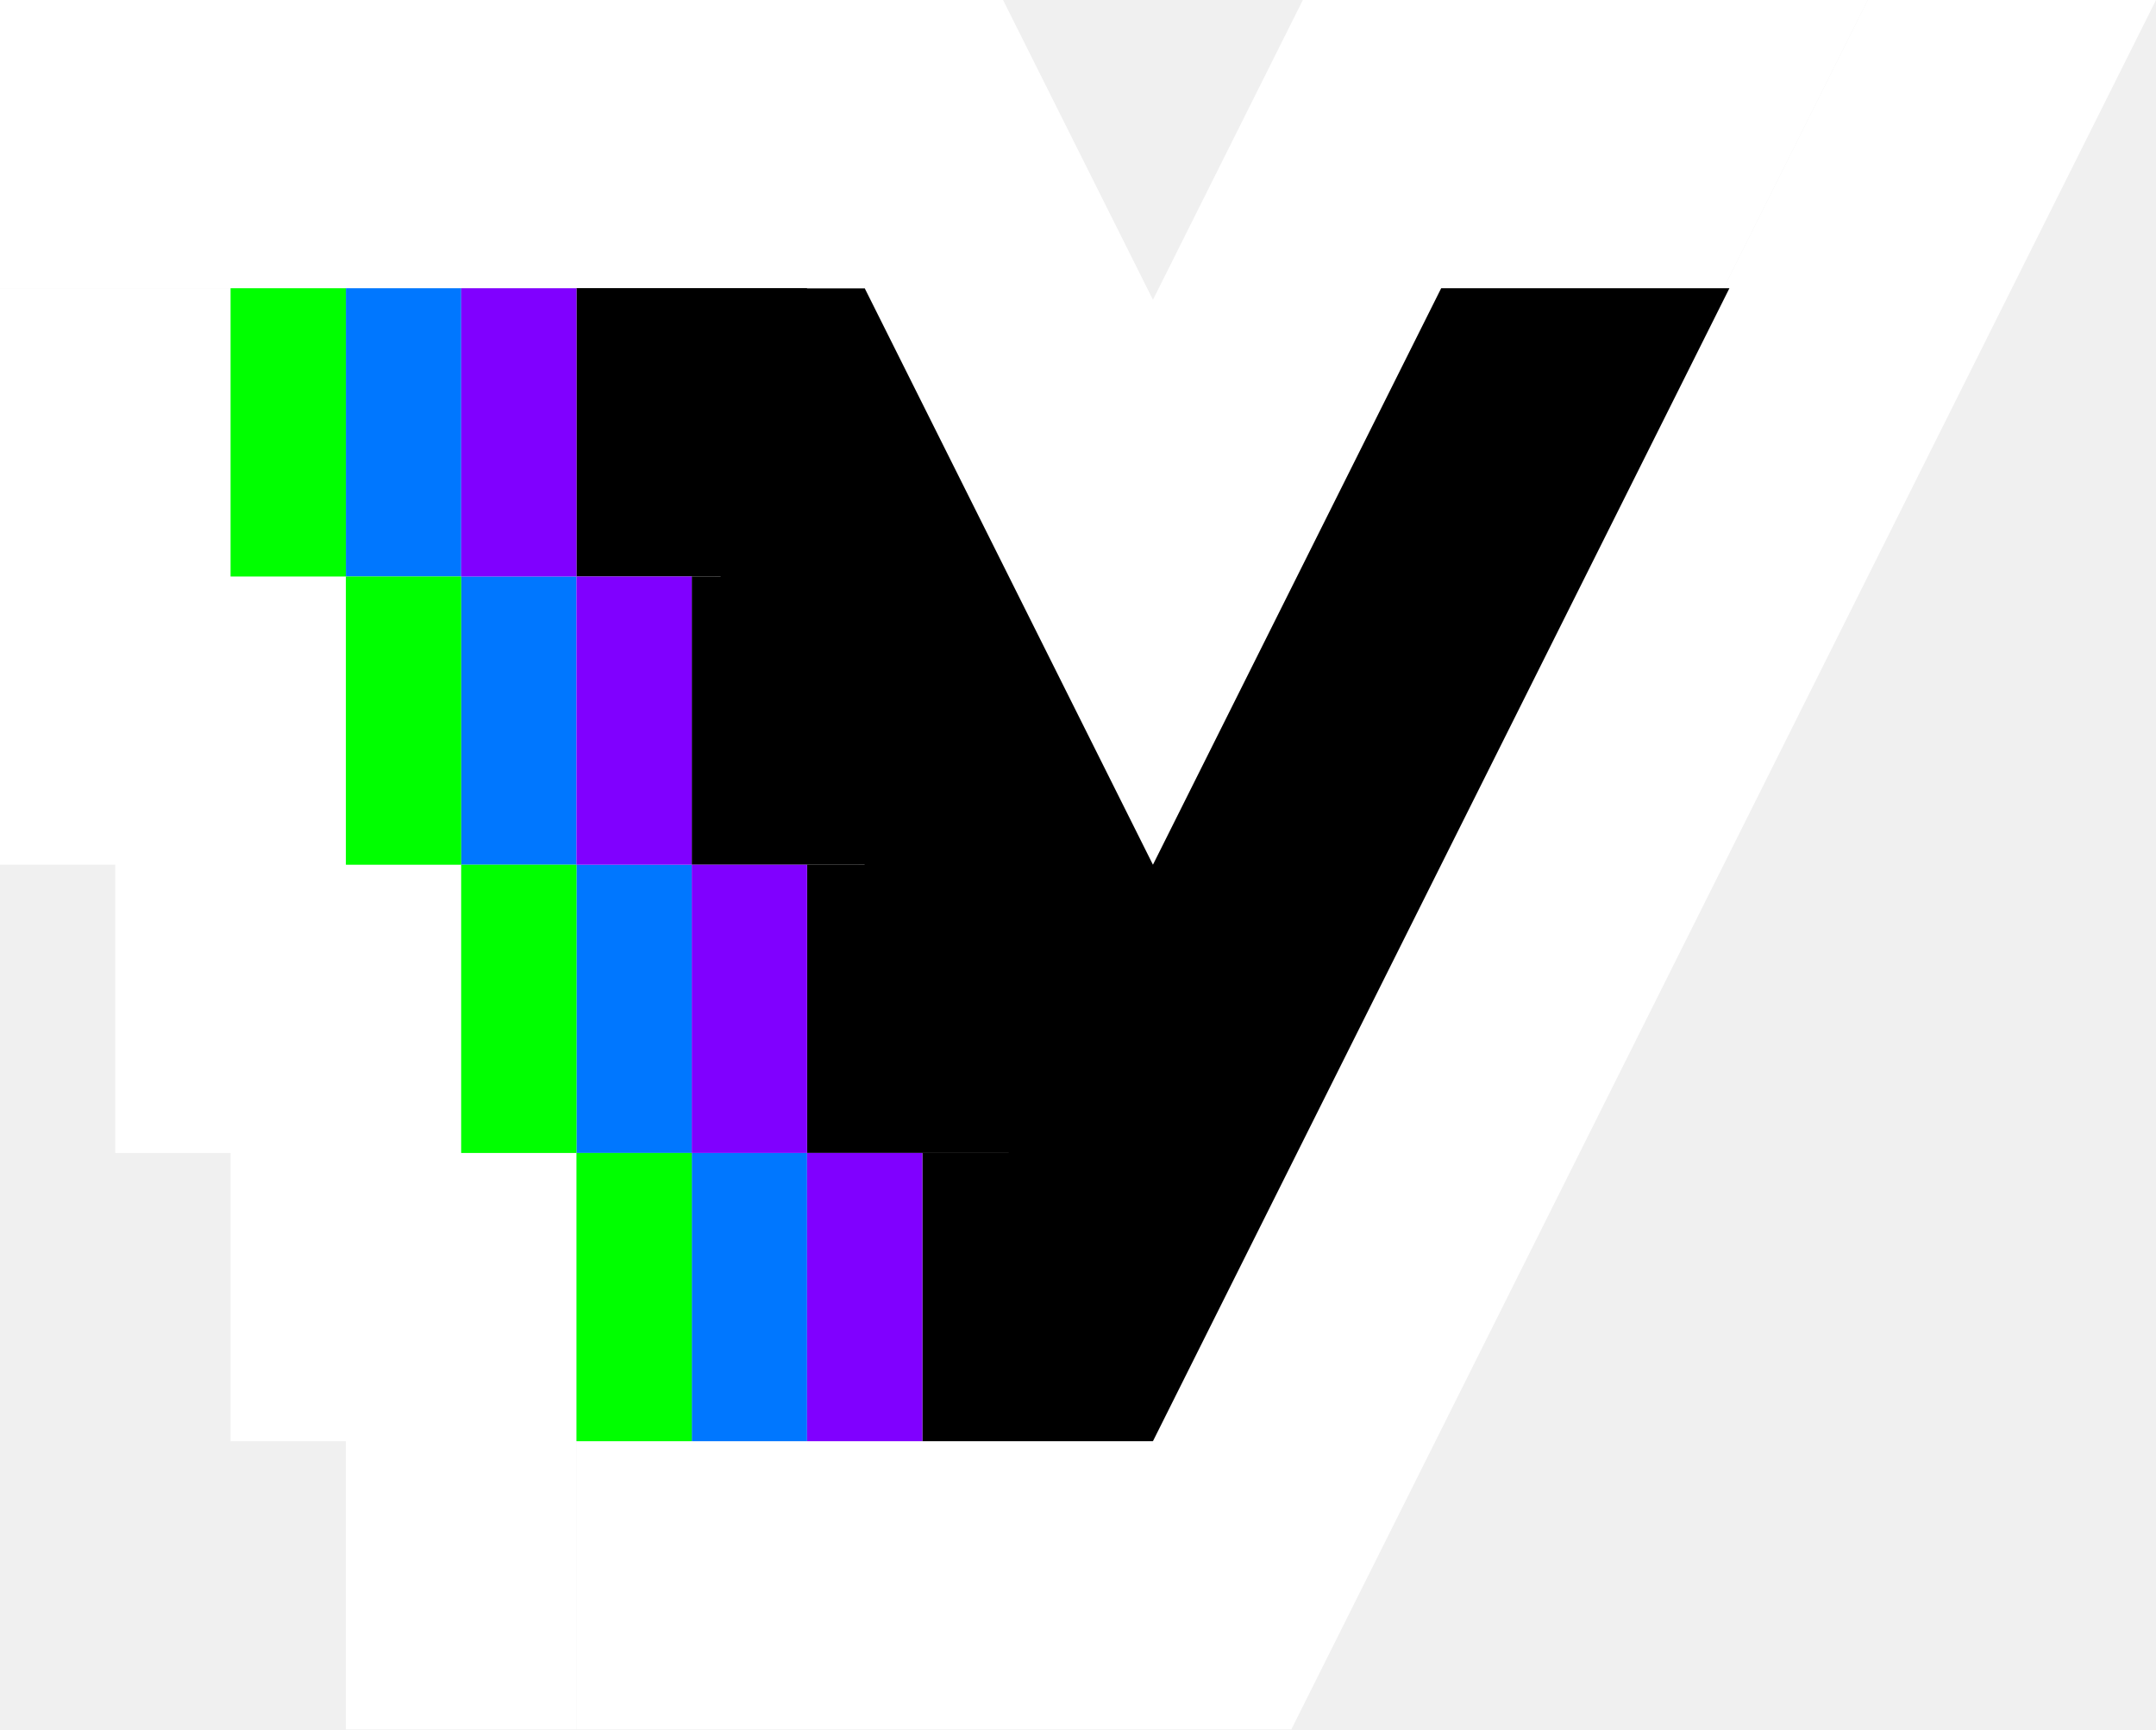
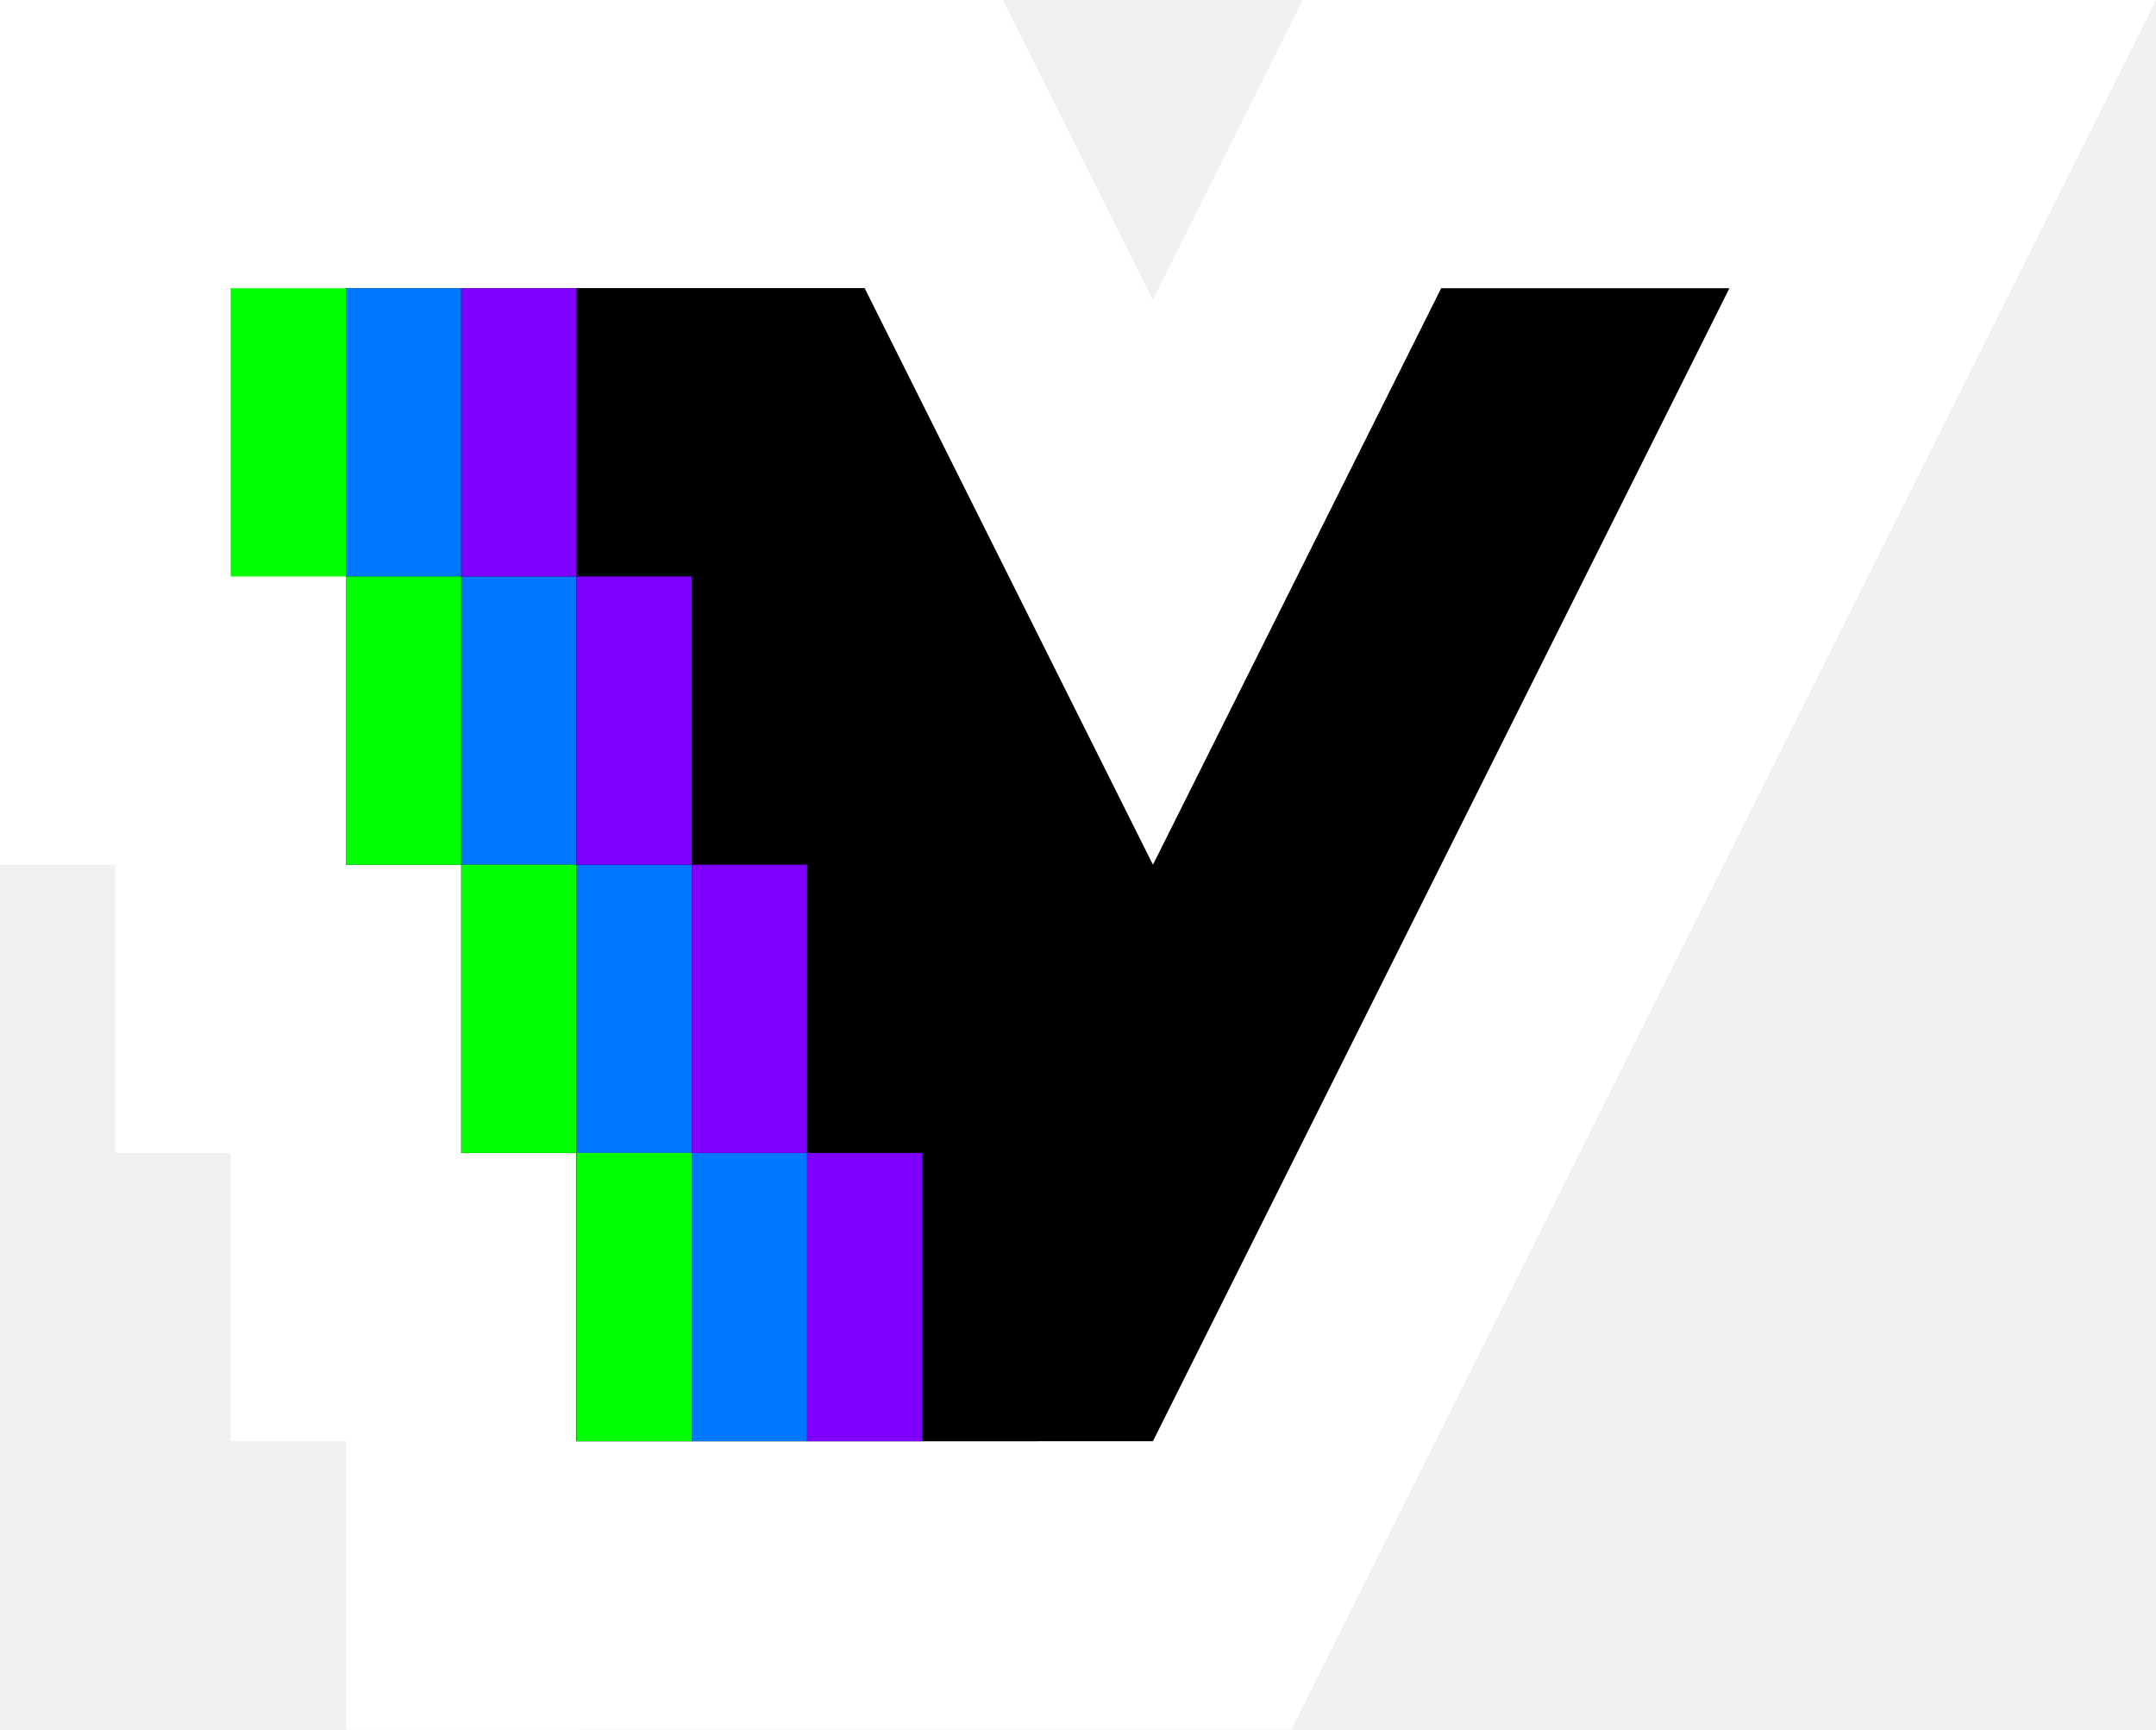
<svg xmlns="http://www.w3.org/2000/svg" width="187" height="150" viewBox="0 0 187 150" fill="none">
+   <rect width="87" height="75" fill="white" />
  <path d="M62 50L112 150L187 0H174.5H162L112 100L87 50H62Z" fill="white" />
  <path d="M38 0L88 100L138 0H113L88 50L63 0H38Z" fill="white" />
-   <path d="M62 0L112 100L162 0H137L112 50L87 0H62Z" fill="white" />
+   <path d="M30 0V150H112L150.5 73L187 0H113L100 26L112 50L87 0H30Z" fill="white" />
  <path d="M50 25L100 125L150 25H125L100 75L75 25H50Z" fill="black" />
-   <rect y="25" width="20" height="50" fill="white" />
-   <rect x="10" y="50" width="20" height="50" fill="white" />
-   <rect x="20" y="75" width="20" height="50" fill="white" />
-   <rect x="30" y="100" width="20" height="50" fill="white" />
-   <rect x="50" y="125" width="62" height="25" fill="white" />
-   <rect width="75" height="25" fill="white" />
-   <rect x="50" y="25" width="20" height="25" fill="black" />
-   <rect x="60" y="50" width="20" height="25" fill="black" />
-   <rect x="70" y="75" width="20" height="25" fill="black" />
-   <rect x="80" y="100" width="20" height="25" fill="black" />
+   <rect y="25" width="50" height="50" fill="white" />
+   <rect x="10" y="50" width="50" height="50" fill="white" />
+   <rect x="20" y="75" width="50" height="50" fill="white" />
+   <rect x="30" y="75" width="20" height="75" fill="white" />
+   <rect x="30" y="125" width="82" height="25" fill="white" />
+   <rect x="30" y="25" width="45" height="50" fill="black" />
+   <rect x="40" y="50" width="46" height="50" fill="black" />
+   <rect x="50" y="57" width="40" height="68" fill="black" />
+   <rect x="50" y="75" width="50" height="50" fill="black" />
  <rect x="30" y="25" width="10" height="25" fill="#0077FF" />
  <rect x="40" y="50" width="10" height="25" fill="#0077FF" />
  <rect x="60" y="100" width="10" height="25" fill="#0077FF" />
  <rect x="50" y="75" width="10" height="25" fill="#0077FF" />
  <rect x="20" y="25" width="10" height="25" fill="#00FF00" />
  <rect x="30" y="50" width="10" height="25" fill="#00FF00" />
  <rect x="40" y="75" width="10" height="25" fill="#00FF00" />
  <rect x="50" y="100" width="10" height="25" fill="#00FF00" />
  <rect x="50" y="50" width="10" height="25" fill="#8000FF" />
  <rect x="70" y="100" width="10" height="25" fill="#8000FF" />
  <rect x="60" y="75" width="10" height="25" fill="#8000FF" />
  <rect x="40" y="25" width="10" height="25" fill="#8000FF" />
</svg>
